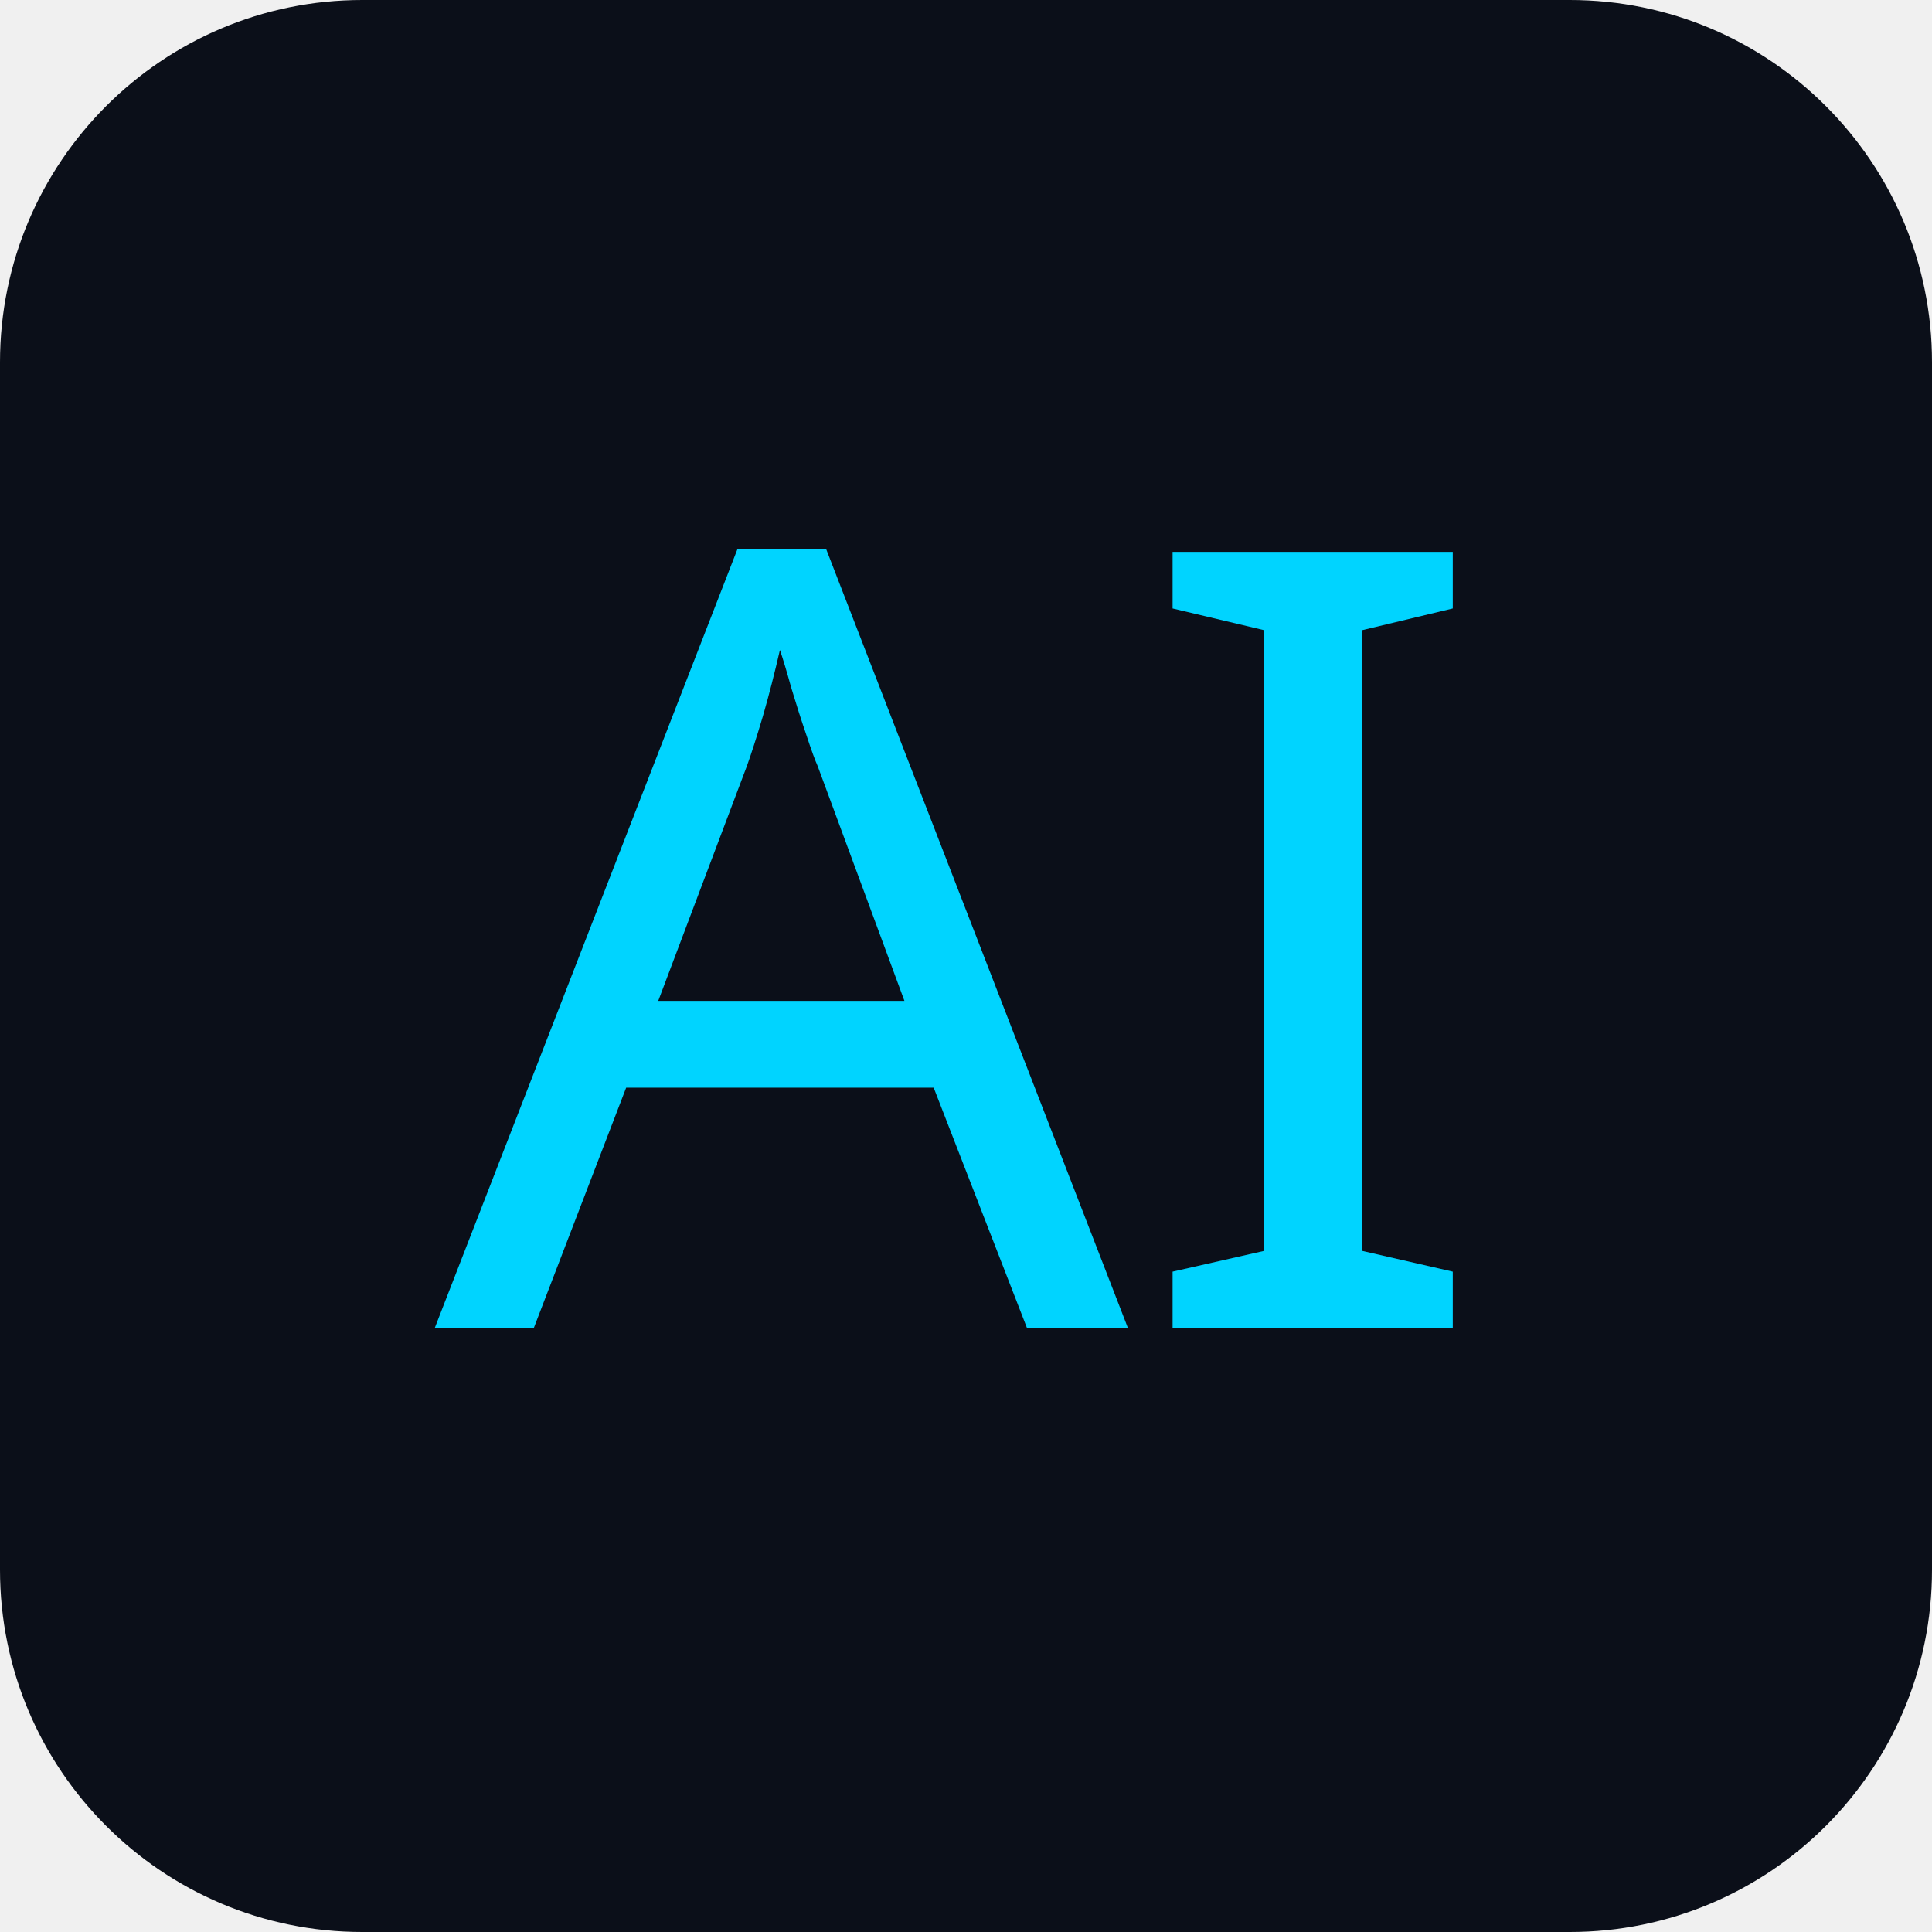
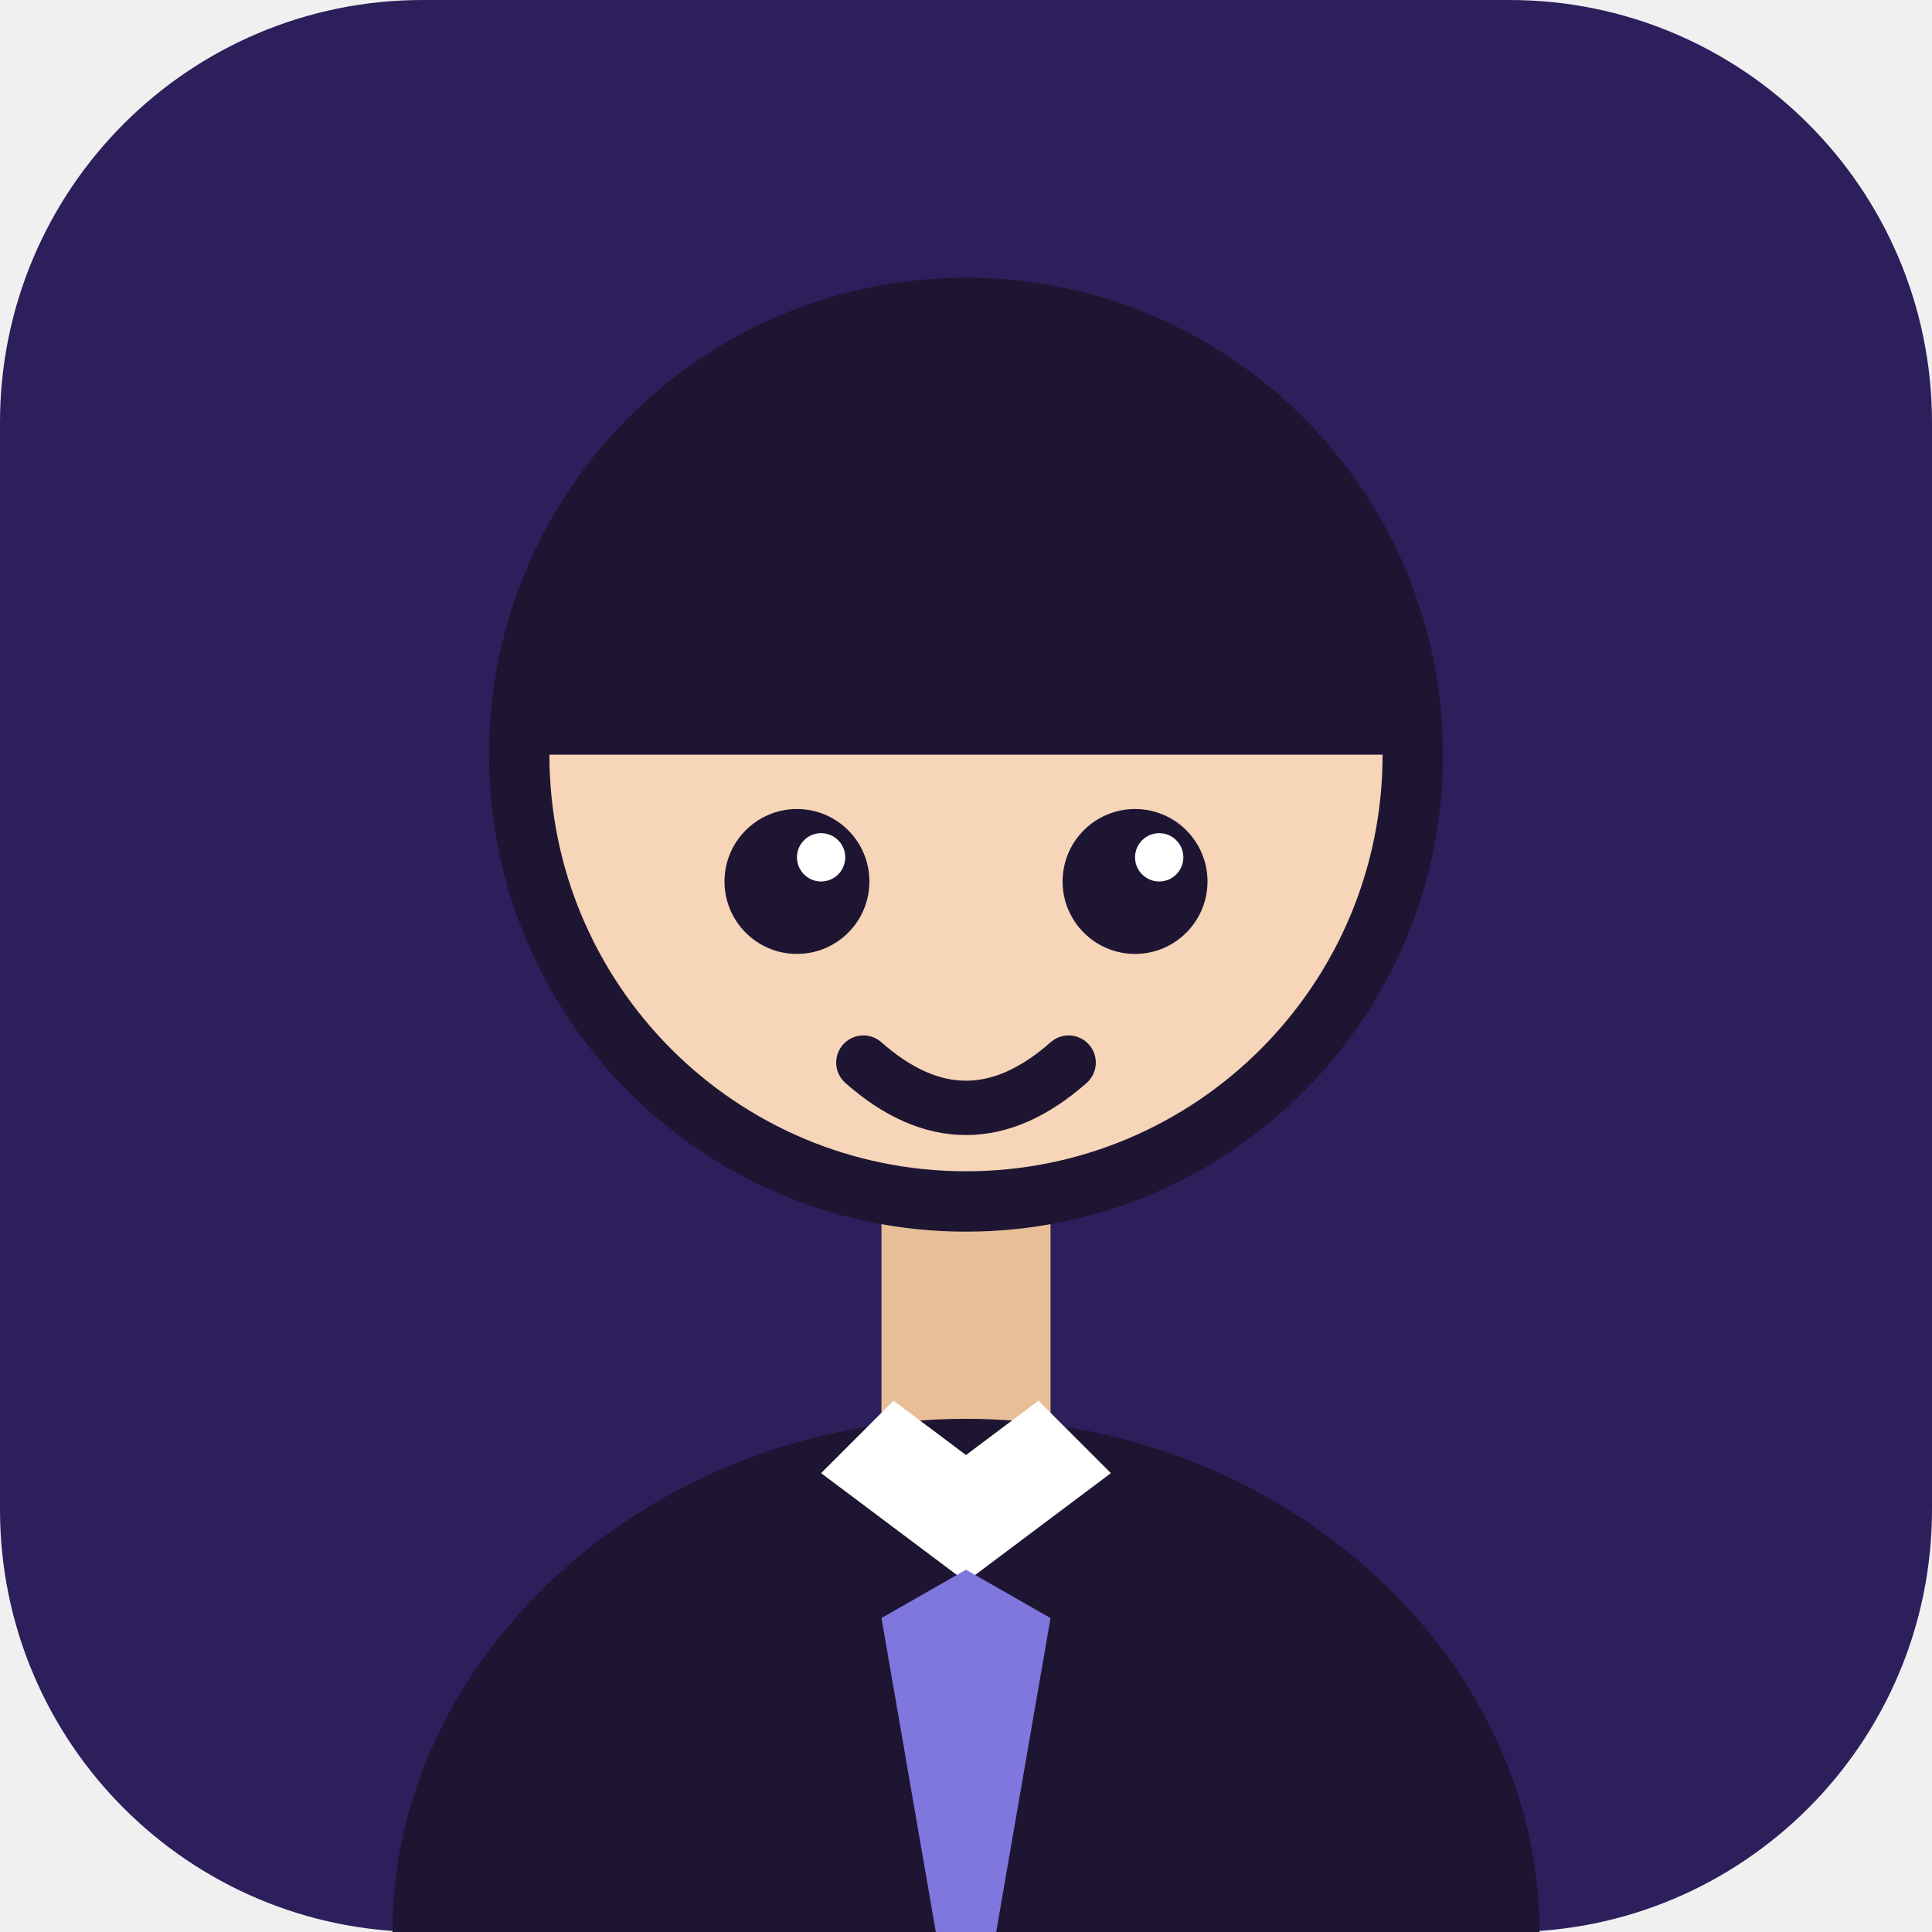
<svg xmlns="http://www.w3.org/2000/svg" viewBox="0 0 32 32">
-   <rect width="32" height="32" rx="6" fill="#0b0f19" />
-   <text x="16" y="22" text-anchor="middle" fill="#00d4ff" font-size="18" font-family="sans-serif">AI</text>
+   <rect width="32" height="32" rx="7" fill="#2C1F5C" />
+   <rect x="14.6" y="17" width="2.8" height="8" fill="#E8BE96" />
+   <path d="M6.5 32c0-4.6 4.3-8.5 9.5-8.5s9.5 3.9 9.5 8.5z" fill="#1E1533" />
+   <path d="M13.6 24.4 16 26.2l2.4-1.8-1.2-1.2-1.2.9-1.2-.9z" fill="#FFFFFF" />
+   <path d="M16 26 17.4 26.8l-.9 5.2h-1l-.9-5.2z" fill="#7F77DD" />
+   <circle cx="16" cy="12.5" r="7.4" fill="#F6D5B8" stroke="#1E1533" stroke-width="1" />
+   <path d="M8.6 12.5a7.4 7.4 0 0 1 14.8 0z" fill="#1E1533" />
+   <circle cx="13.2" cy="14.6" r="1.2" fill="#1E1533" />
+   <circle cx="18.8" cy="14.6" r="1.2" fill="#1E1533" />
+   <circle cx="13.6" cy="14.2" r="0.4" fill="#FFFFFF" />
+   <circle cx="19.2" cy="14.2" r="0.4" fill="#FFFFFF" />
+   <path d="M14.3 17.6q1.7 1.5 3.4 0" fill="none" stroke="#1E1533" stroke-width="0.9" stroke-linecap="round" />
</svg>
